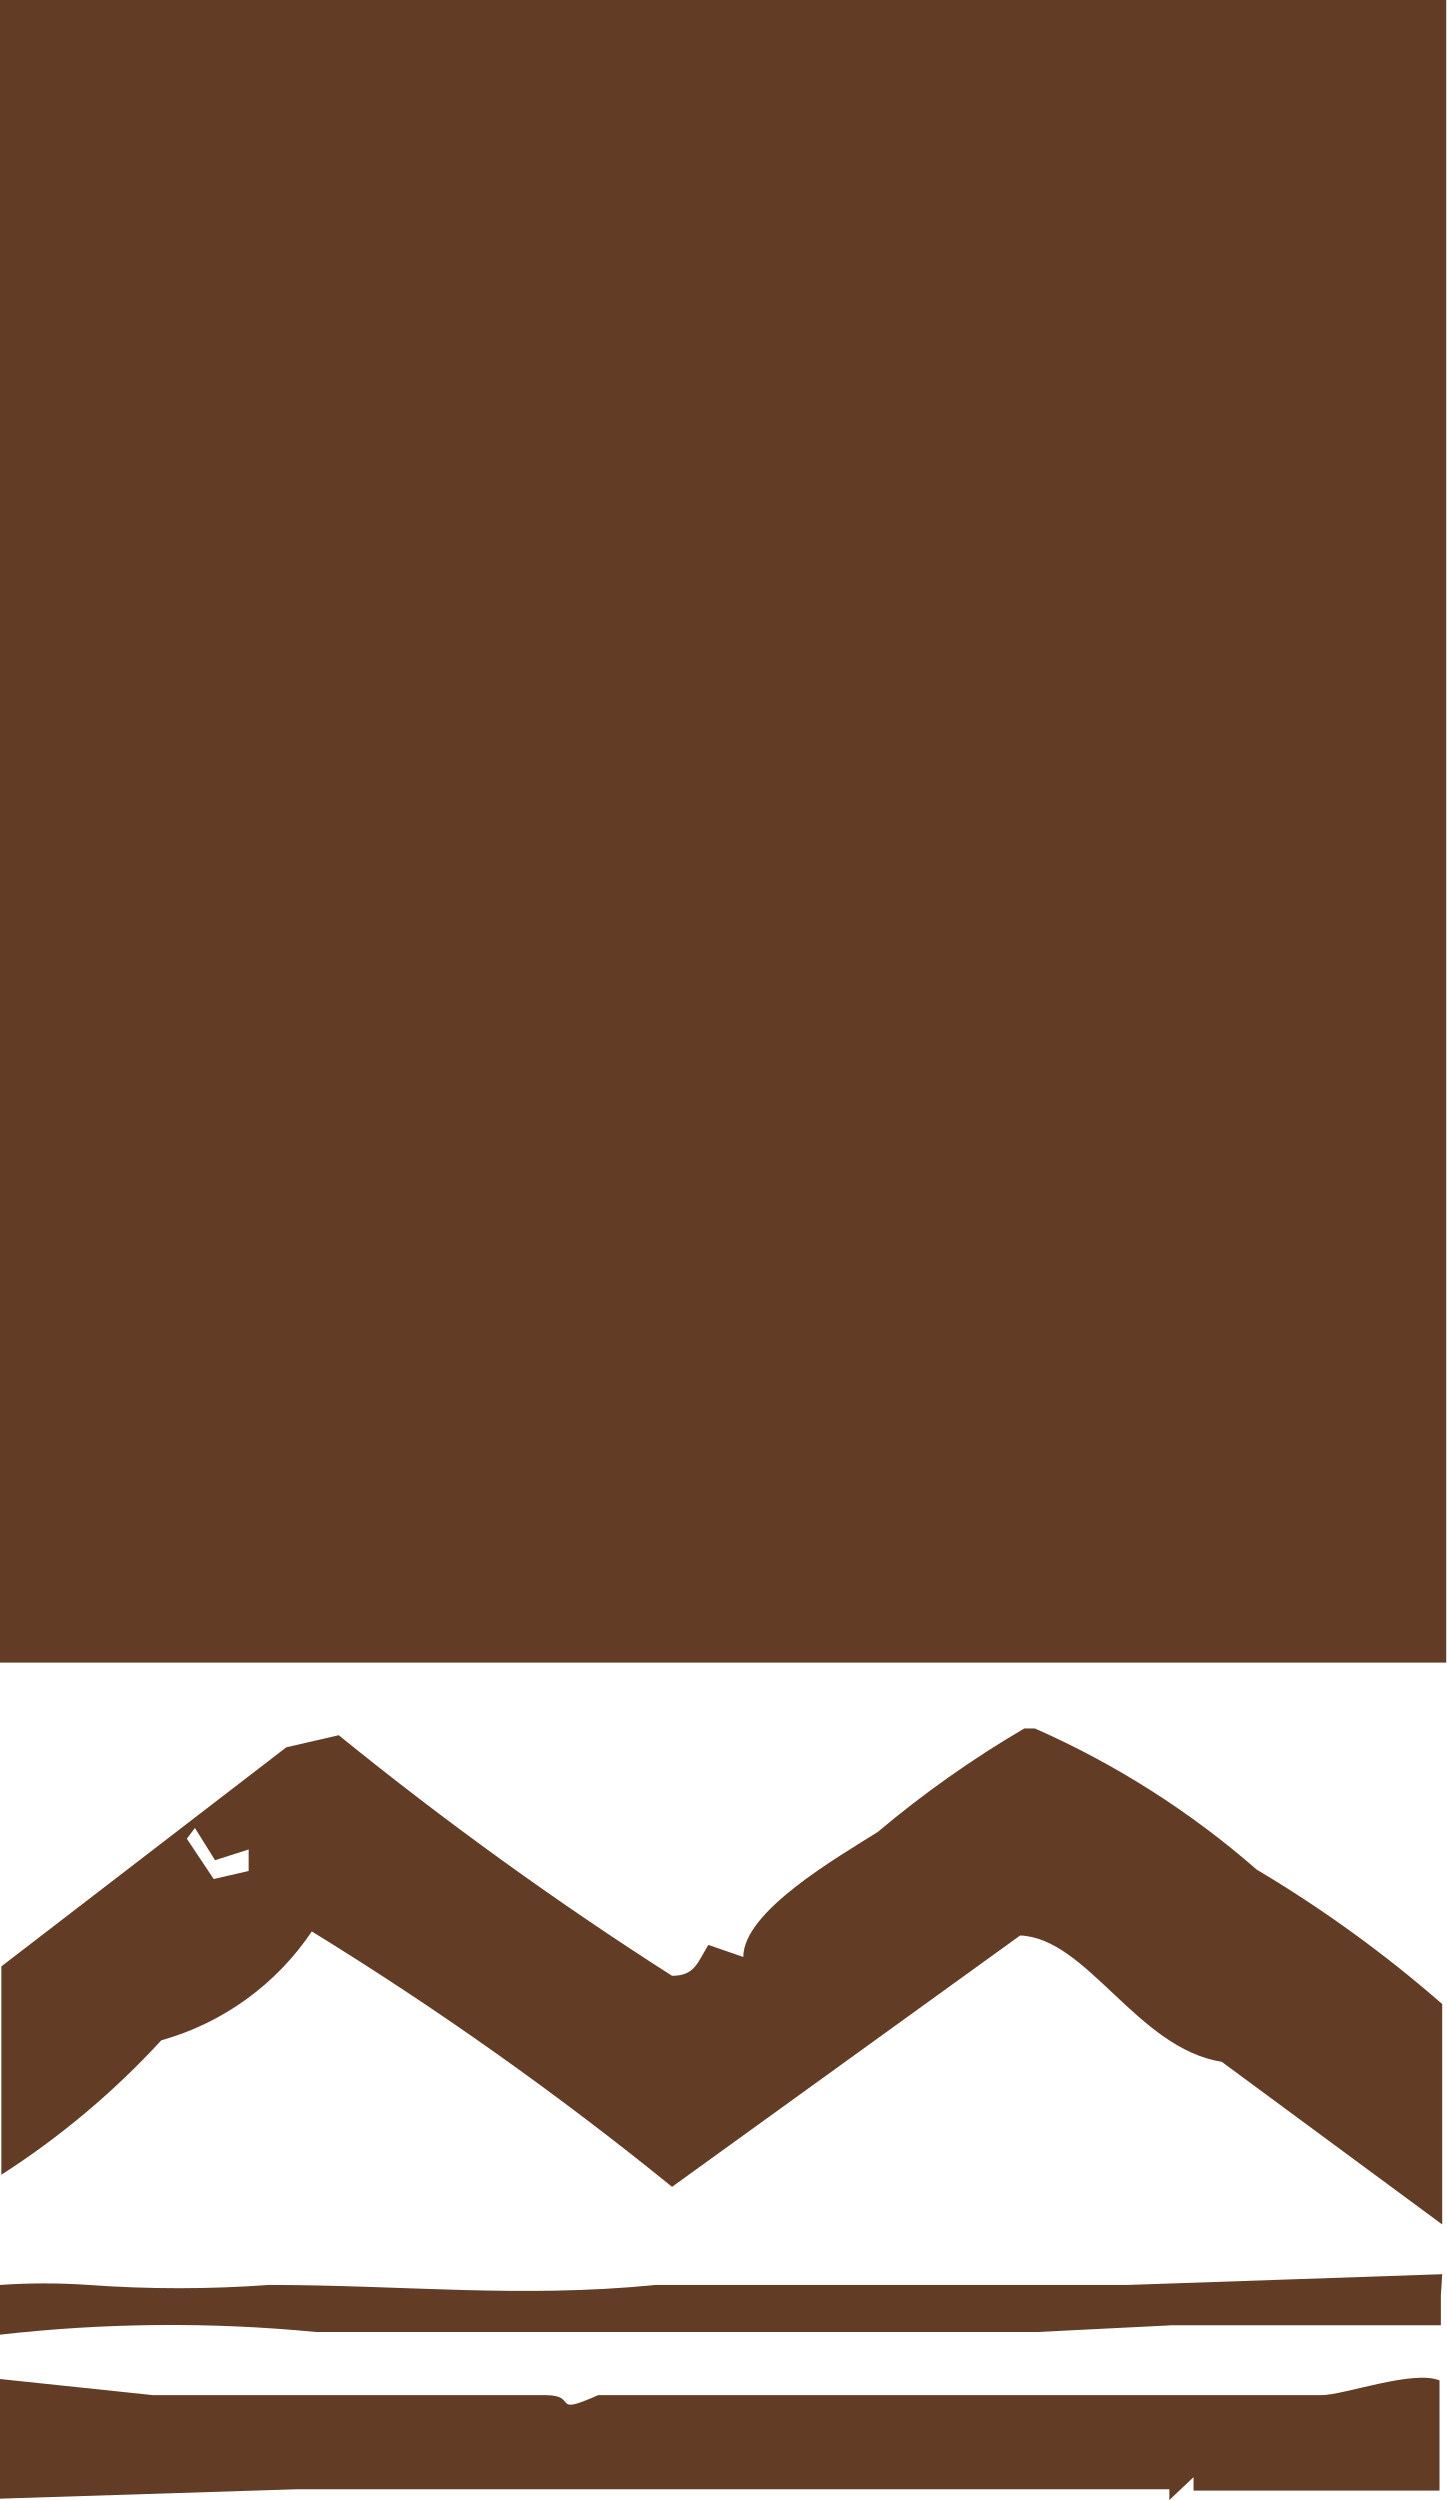
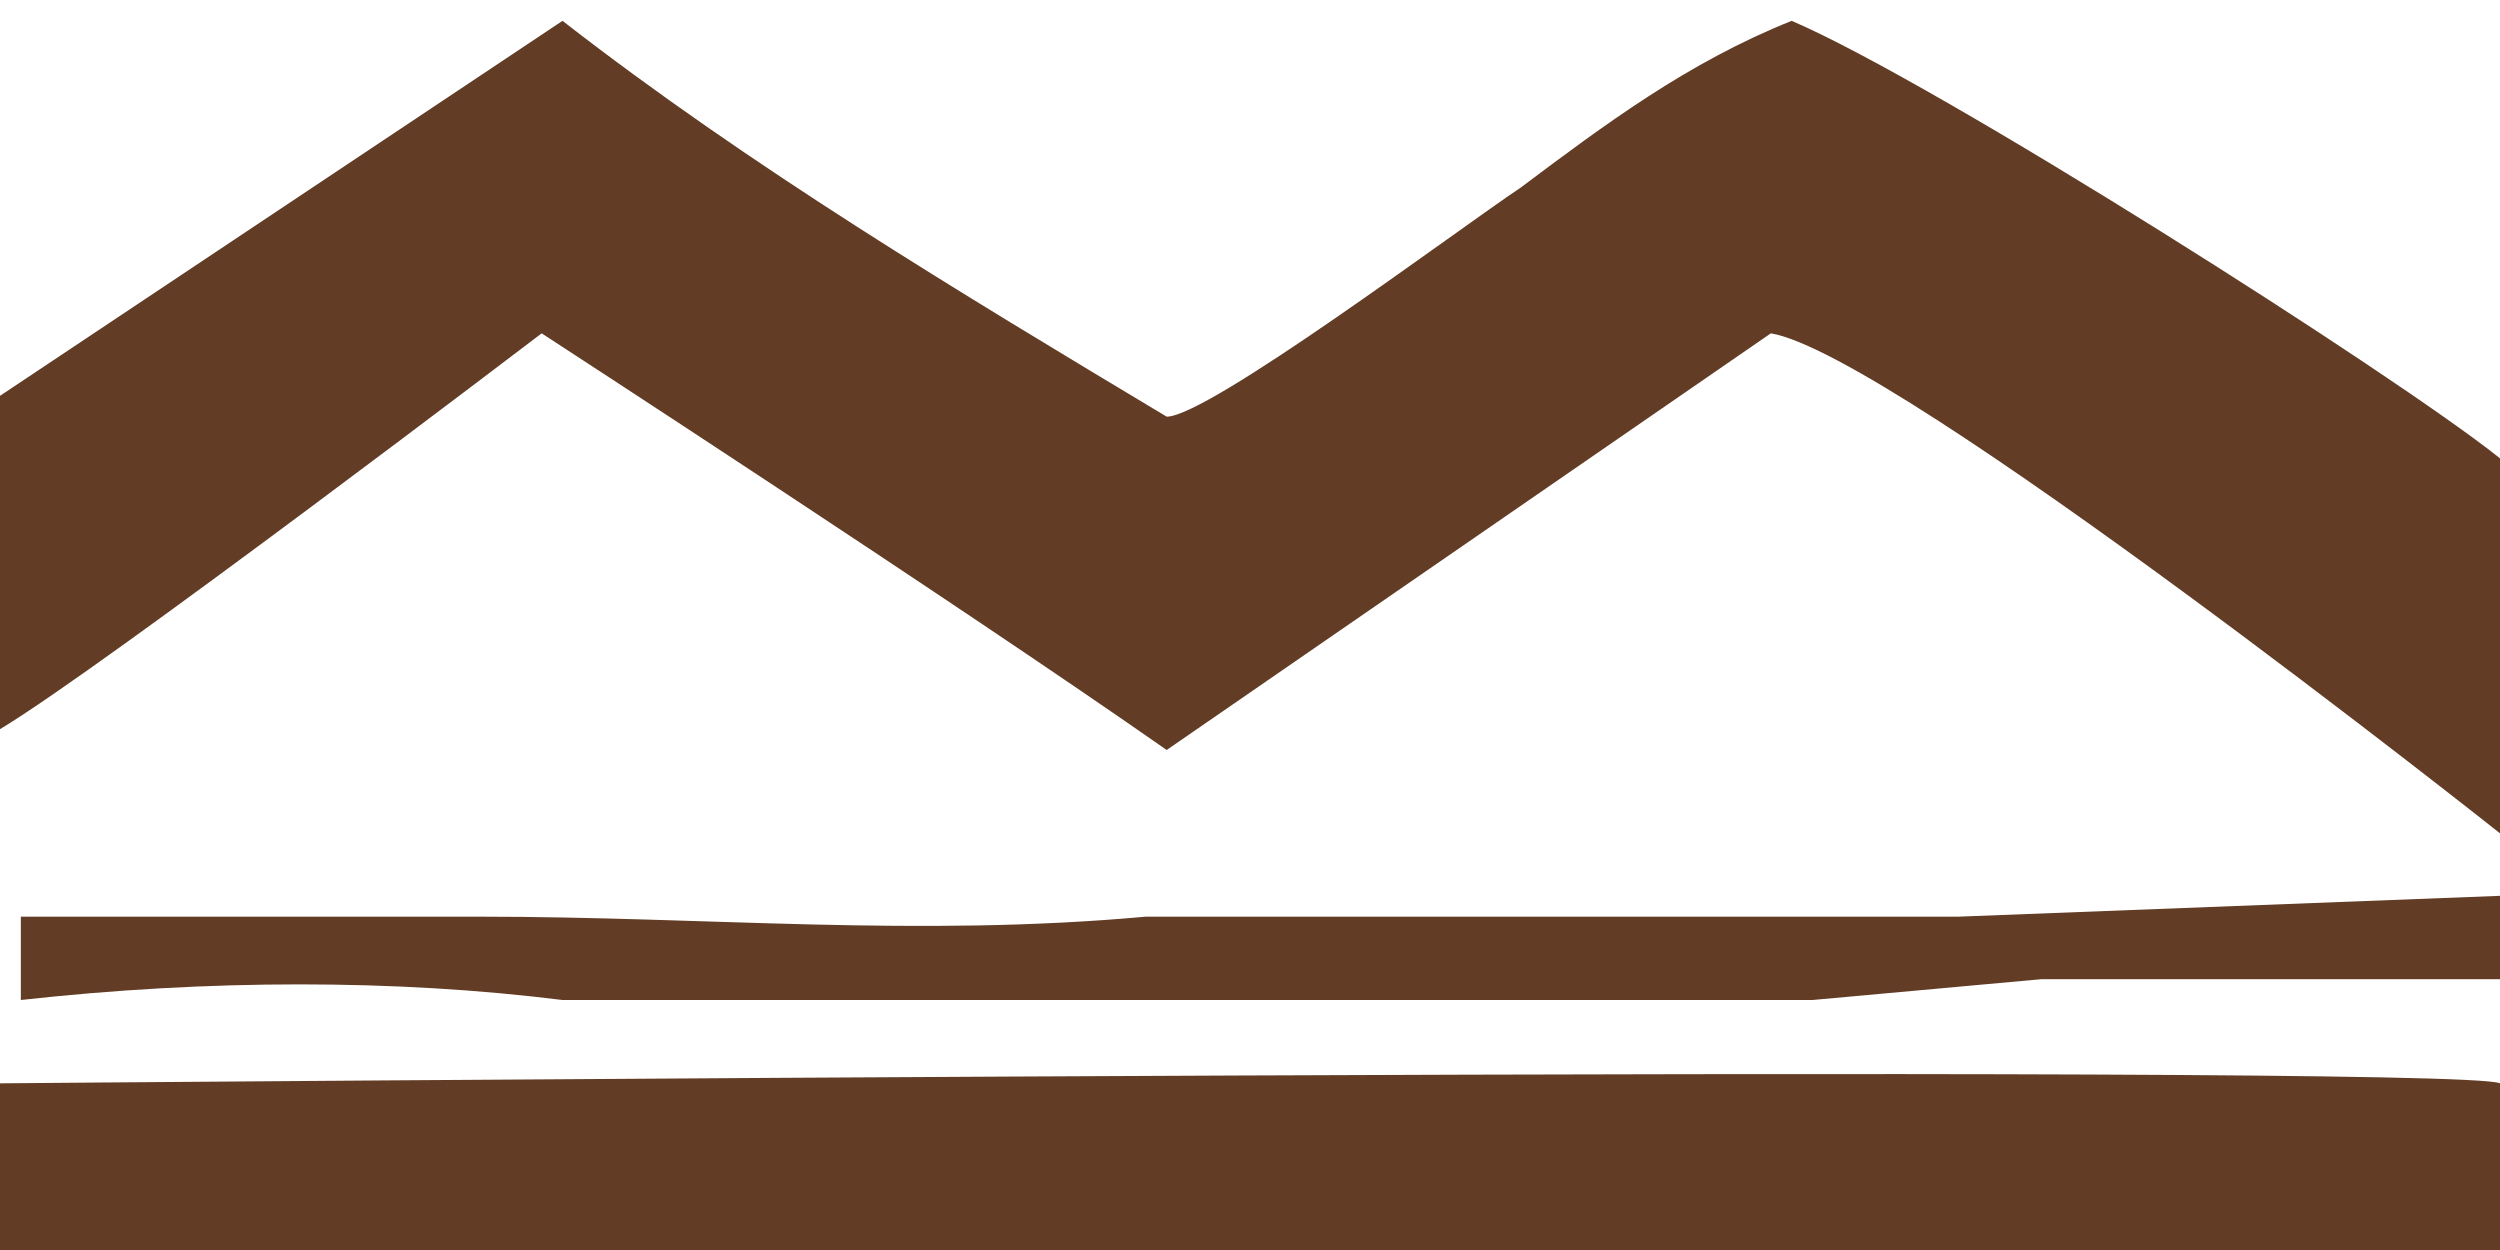
- <svg xmlns="http://www.w3.org/2000/svg" viewBox="0 0 10.76 18.6">
-   <defs>
-     <style>.cls-1{fill:#623c25;}</style>
-   </defs>
-   <g id="Layer_2" data-name="Layer 2">
-     <g id="Layer_1-2" data-name="Layer 1">
-       <path class="cls-1" d="M10.72,17.08h0v.22H9.64l-.66,0H8.72l-1,.05-.32,0H7.08l-.46,0H6.29l-.07,0-.32,0-1.32,0H4.26l-1.91,0A11.23,11.23,0,0,0,0,17.37V17A4.78,4.78,0,0,1,.66,17,9.25,9.25,0,0,0,2,17c1,0,1.87.1,2.88,0L5.83,17,6,17l1.24,0L8.39,17l2.34-.08v0h0Zm-.89.74-.92,0-.26,0H6.16l-.27,0-1.44,0c-.36.16-.14,0-.39,0h-.6l-.32,0-2,0L0,17.7v.89l2.21-.07,6.11,0H8.7l0,.08.18-.17v.1l.59,0,1.24,0v-.82C10.51,17.63,10,17.82,9.83,17.82Zm.89-.07h0v.85h0v-.92h0ZM0,0V12.37H3.76l-3.21,0H0v0H10.76V0ZM10.73,15.89l0-.05v-.27h0Zm0,1.07v.13l0,0V17l0,0Zm0-1,0,0v.59L9.09,15.34c-.63-.1-1-.92-1.5-.94L5,16.27a25.26,25.26,0,0,0-2.68-1.9,2,2,0,0,1-1.12.81,6.06,6.06,0,0,1-1.19,1V14.63L2.13,13l.39-.09A27.06,27.06,0,0,0,5,14.7c.17,0,.19-.1.27-.23l.26.09c0-.34.7-.74,1-.93a7.91,7.91,0,0,1,1.09-.77H7.7a6.48,6.48,0,0,1,1.65,1.05,9.41,9.41,0,0,1,1.38,1v.62h0ZM1.85,13.76l-.25.08-.15-.24-.06.08.2.3.26-.06Z" />
+ <svg xmlns="http://www.w3.org/2000/svg" version="1.1" id="Слой_1" x="0px" y="0px" preserveAspectRatio="none" viewBox="0 0 12 6" style="enable-background:new 0 0 12 6;" xml:space="preserve">
+   <style type="text/css">
+ 	.st0{fill:#623C25;}
+ </style>
+   <g id="Layer_2">
+     <g id="Layer_1-2">
+       <path class="st0" d="M8.6,0.1L8.6,0.1C8.1,0.3,7.7,0.6,7.3,0.9C7,1.1,5.8,2,5.6,2c-1-0.6-2-1.2-2.9-1.9L0,1.9v1.6    c0.5-0.3,2.6-1.9,2.6-1.9s2,1.3,3,2l2.9-2C9.1,1.7,12,4,12,4V2.2C11.5,1.8,9.3,0.4,8.6,0.1z" />
+       <path class="st0" d="M0,5.2V6l12,0l0-0.8C11.8,5.1,0,5.2,0,5.2z" />
+       <path class="st0" d="M5.5,4.4c-1.1,0.1-2.1,0-3.2,0c-0.5,0-1,0-1.5,0c-0.2,0-0.5,0-0.7,0v0.4c0.9-0.1,1.8-0.1,2.6,0h6l1.1-0.1H12    V4.5l0-0.2L9.4,4.4H5.5z" />
+       <polygon class="st0" points="12,5.2 12,5.2 12,6.1 12,6.1 12,5.1 12,5.1   " />
+       <polygon class="st0" points="12,3.3 12,3.2 12,2.9 12,2.9   " />
+       <polygon class="st0" points="12,4.4 12,4.5 12,4.5 12,4.4 12,4.4   " />
    </g>
  </g>
</svg>
